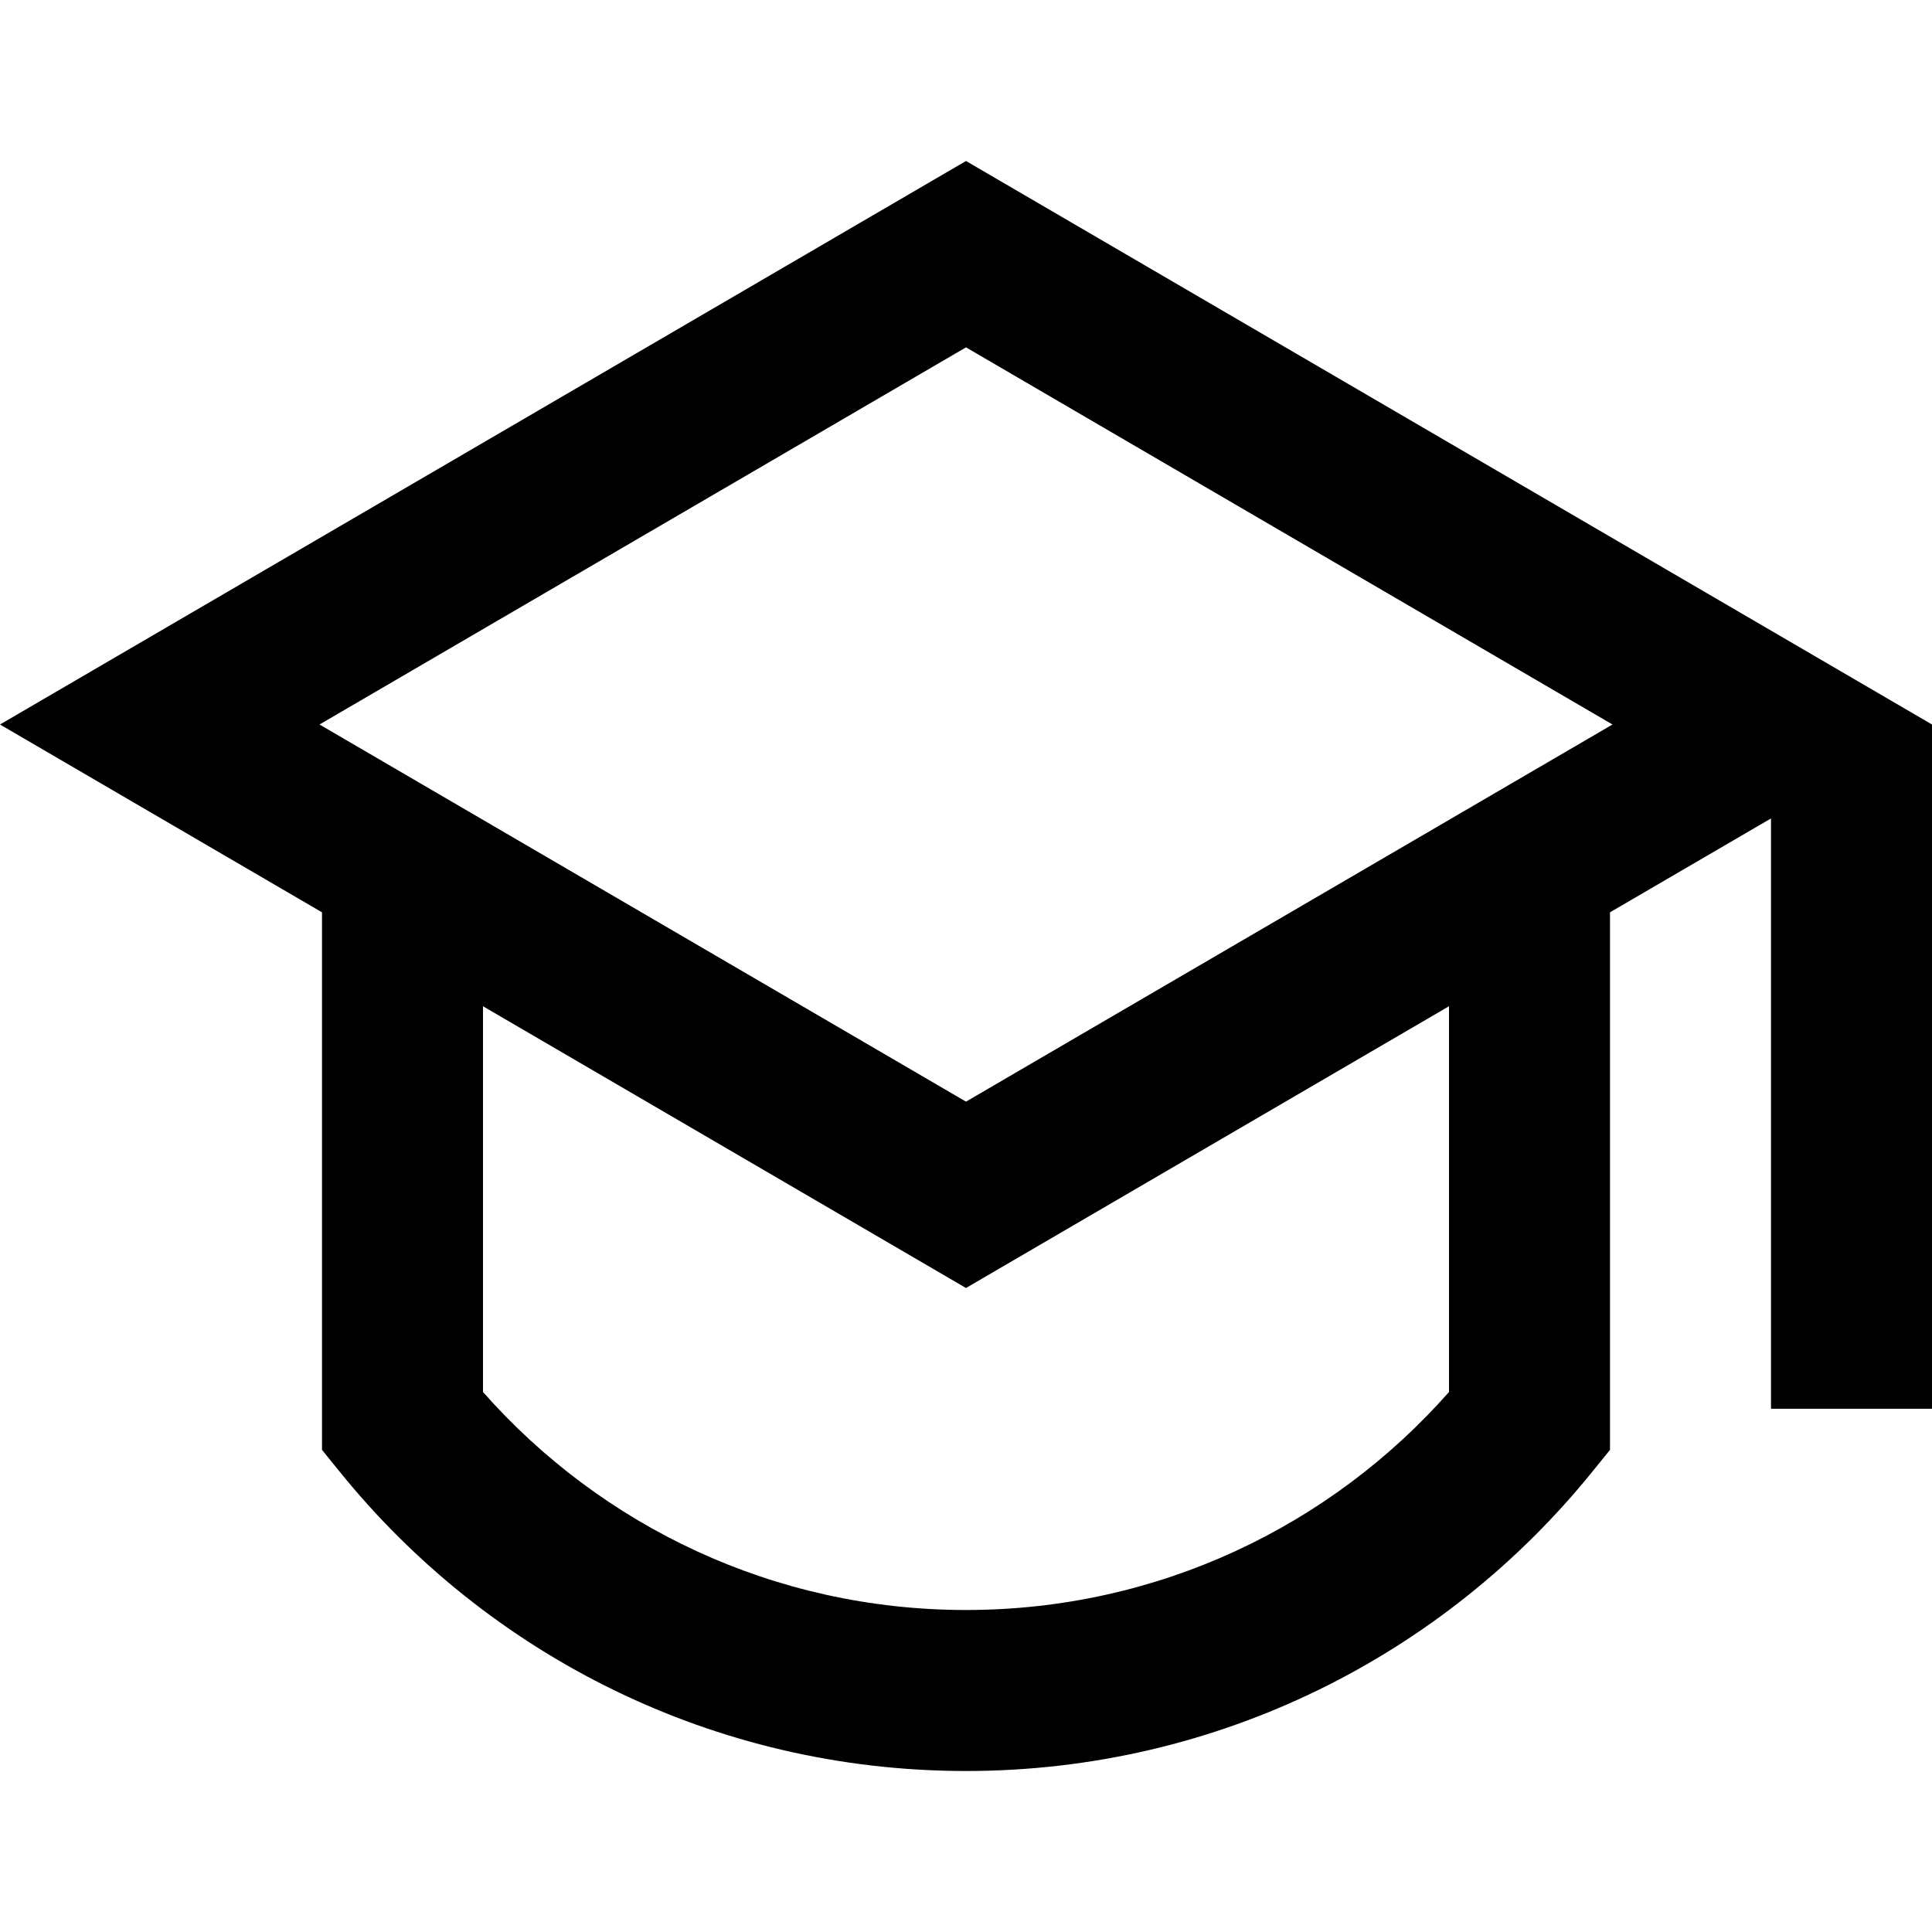
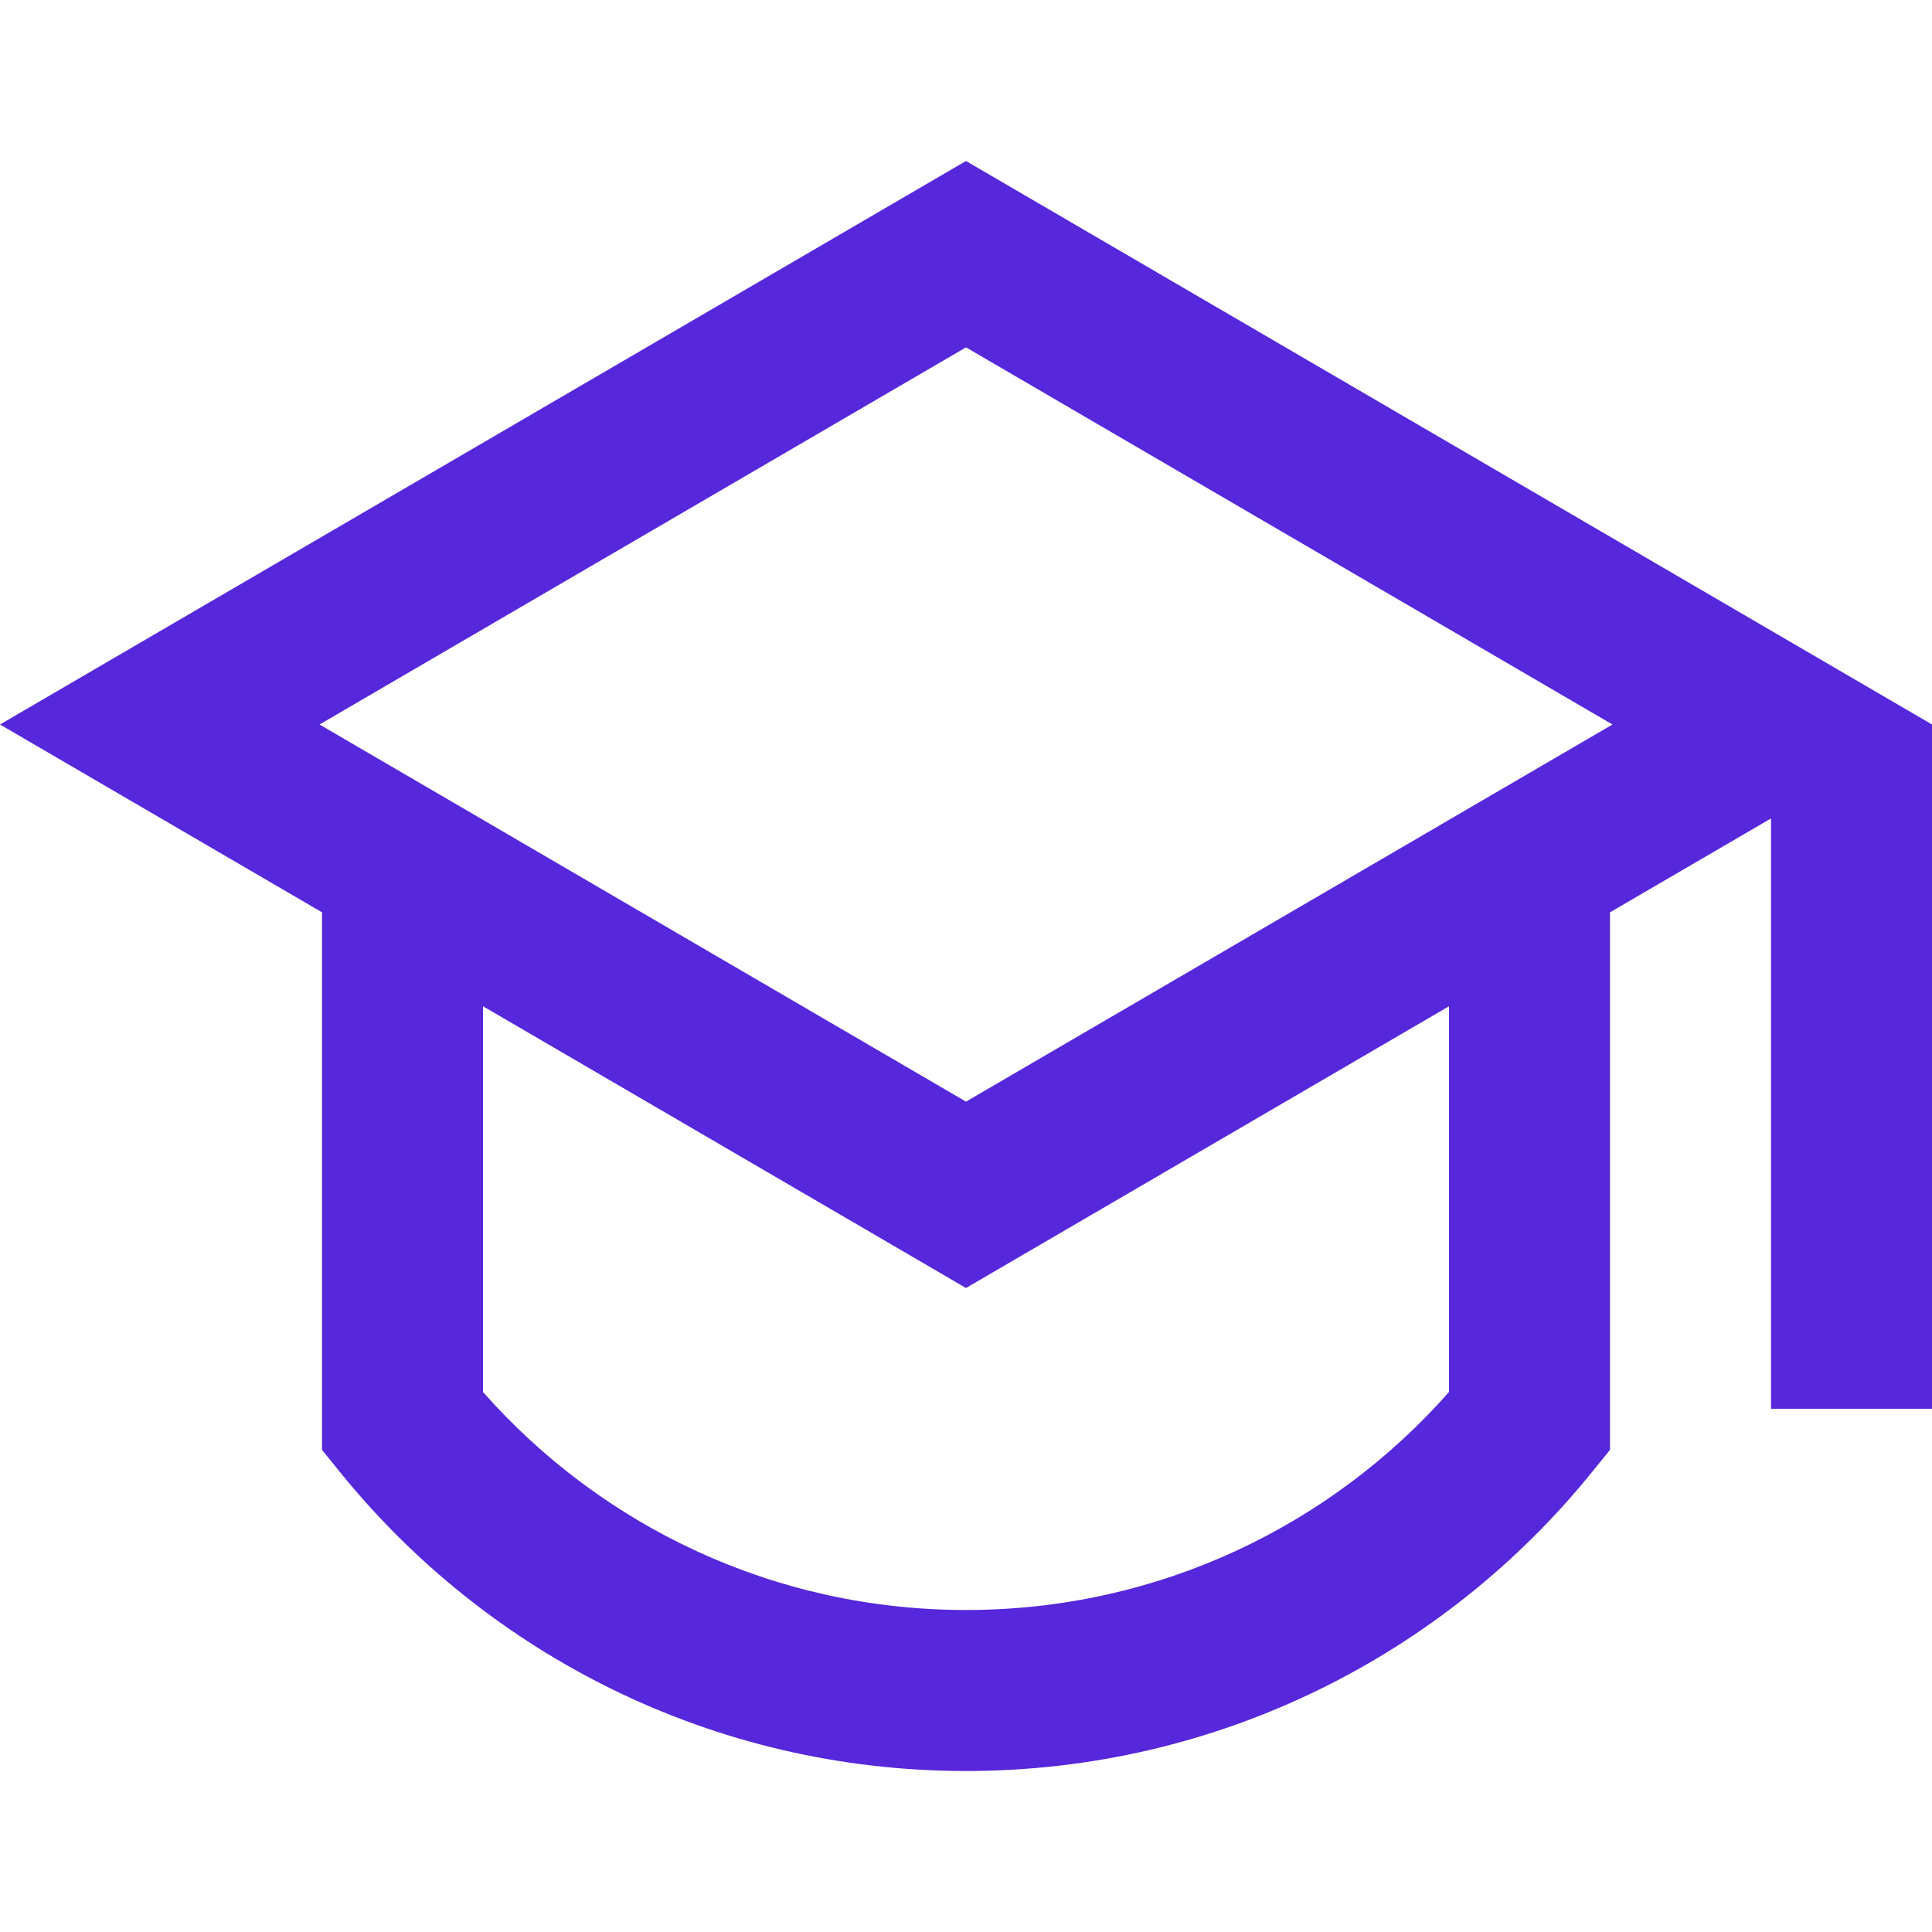
- <svg xmlns="http://www.w3.org/2000/svg" viewBox="0 0 24 24" fill="currentColor">
+ <svg xmlns="http://www.w3.org/2000/svg" viewBox="0 0 24 24" fill="#5627DB">
  <path d="M4 11.333L0 9L12 2L24 9V17.5H22V10.167L20 11.333V18.011L19.777 18.286C17.946 20.55 15.142 22 12 22C8.858 22 6.054 20.55 4.223 18.286L4 18.011V11.333ZM6 12.5V17.292C7.467 18.954 9.611 20 12 20C14.389 20 16.533 18.954 18 17.292V12.5L12 16L6 12.5ZM3.969 9L12 13.685L20.031 9L12 4.315L3.969 9Z" />
</svg>
